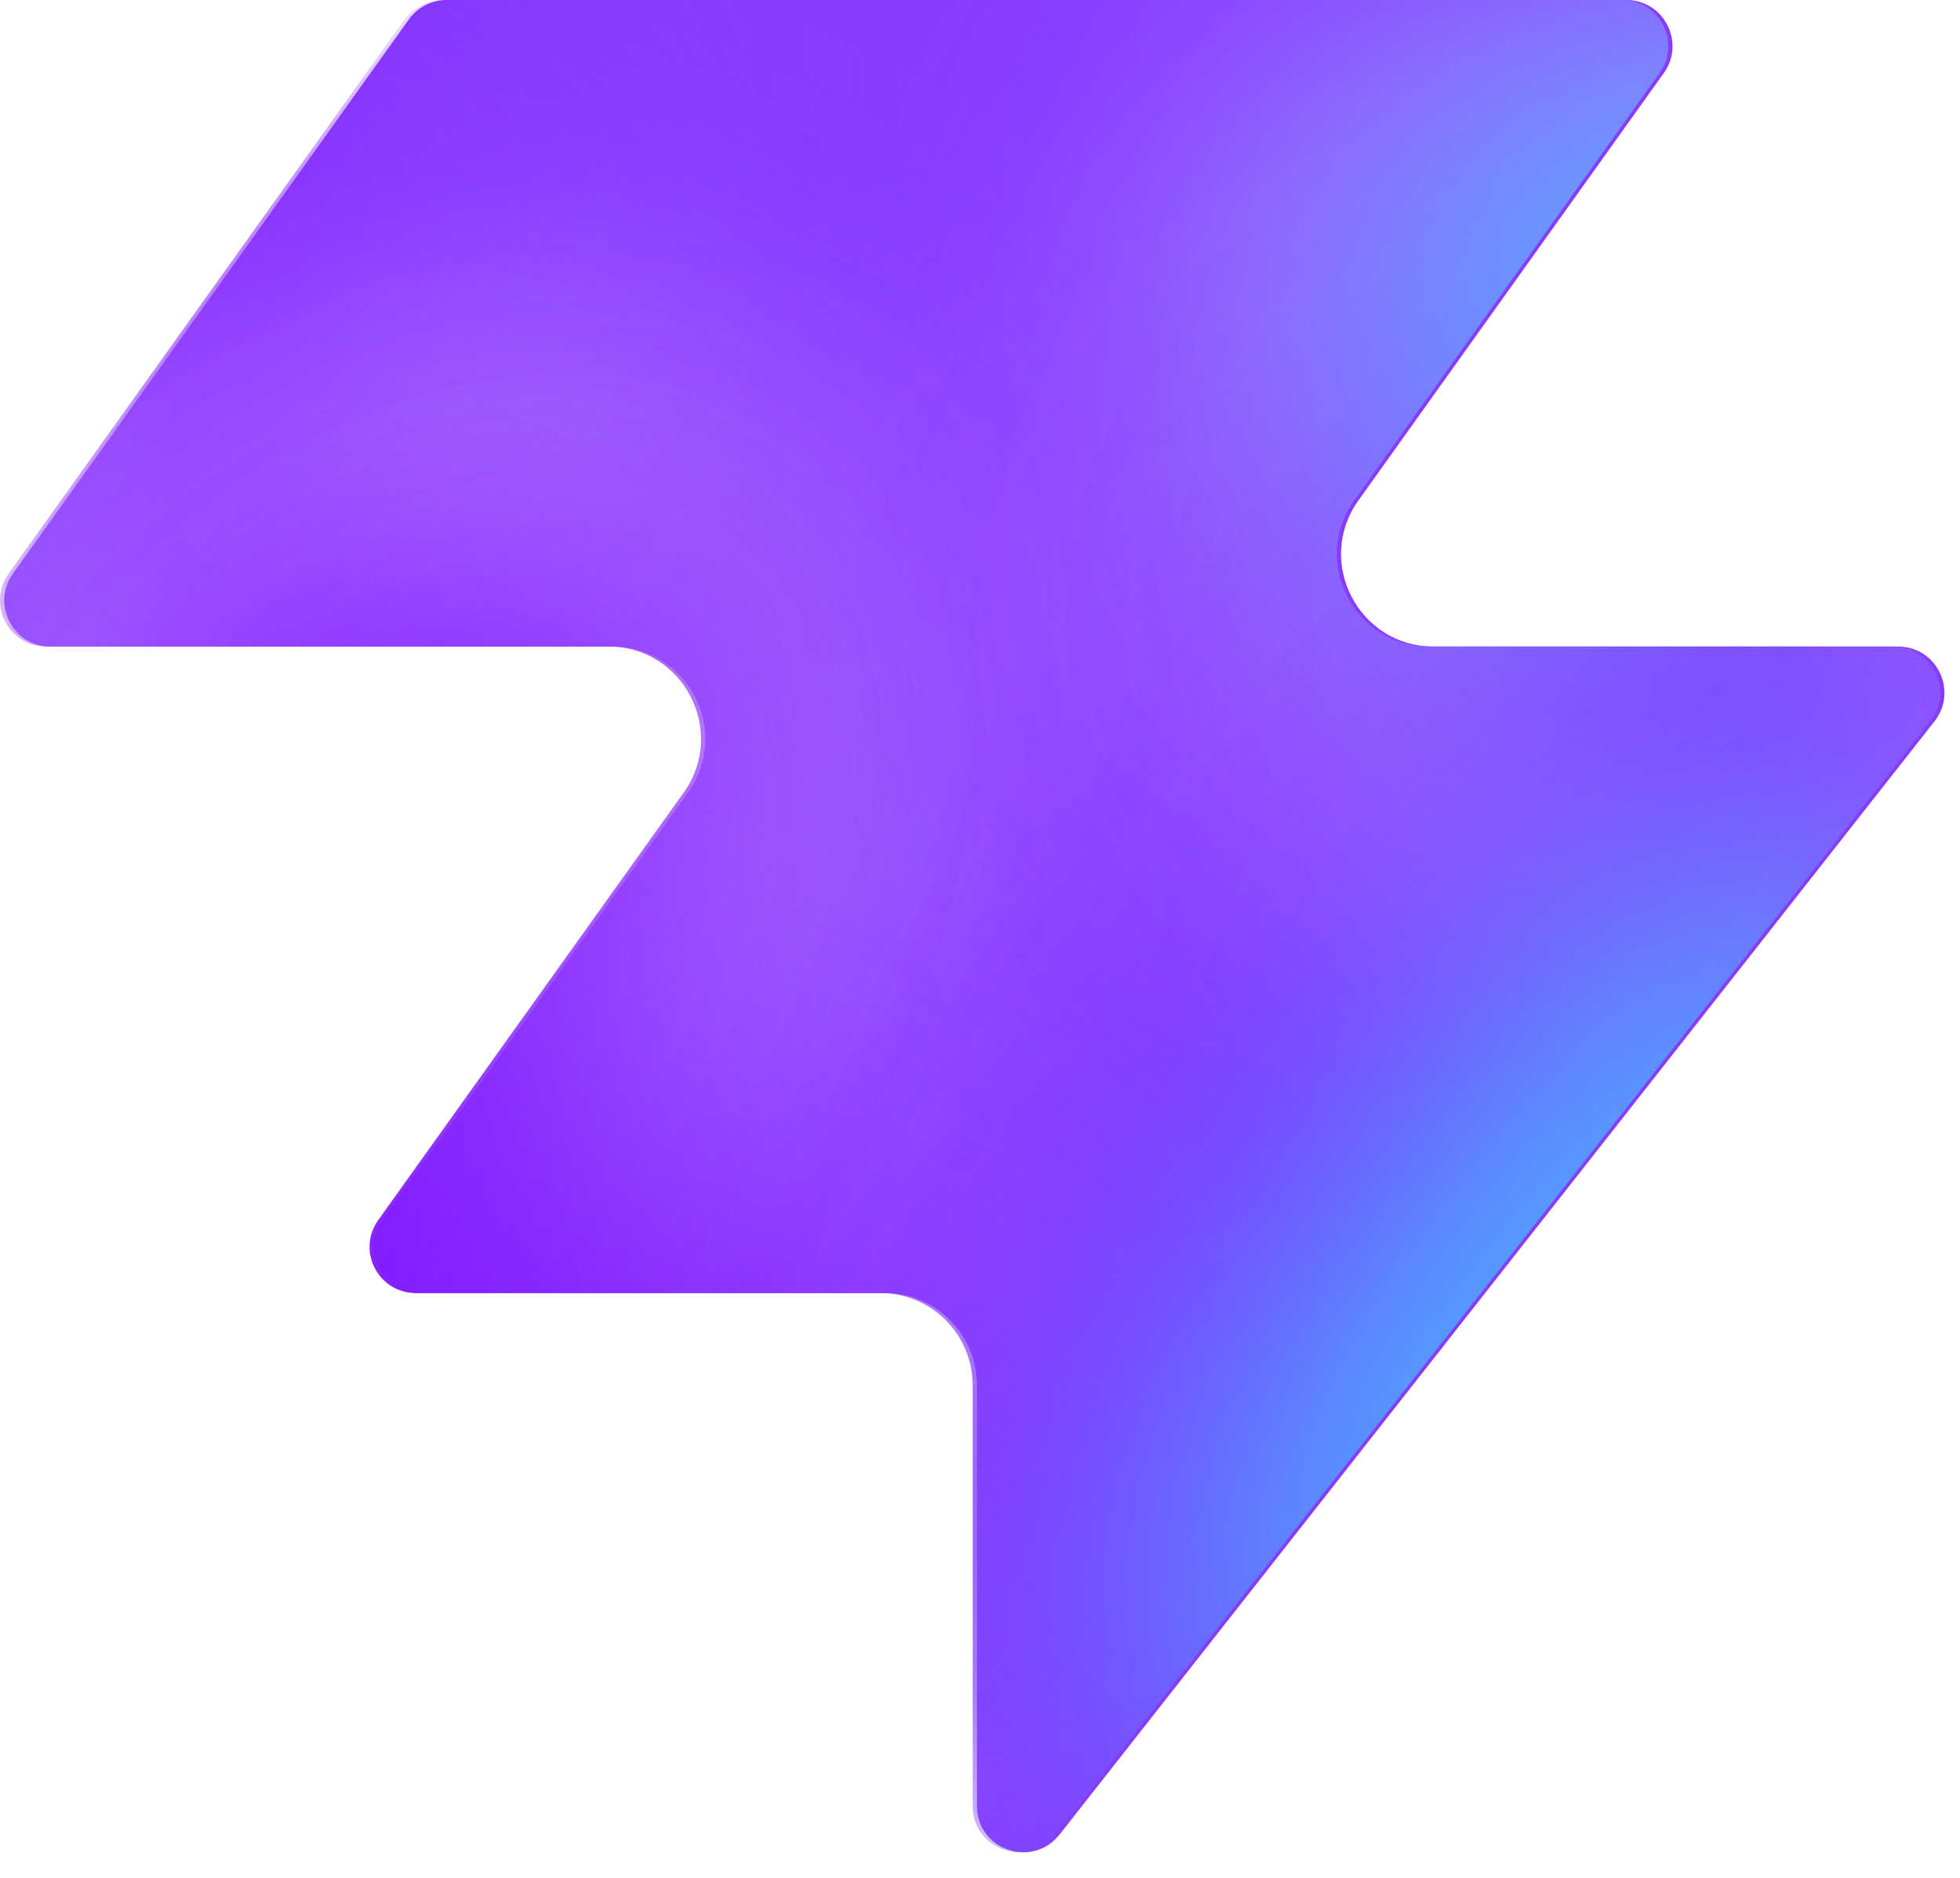
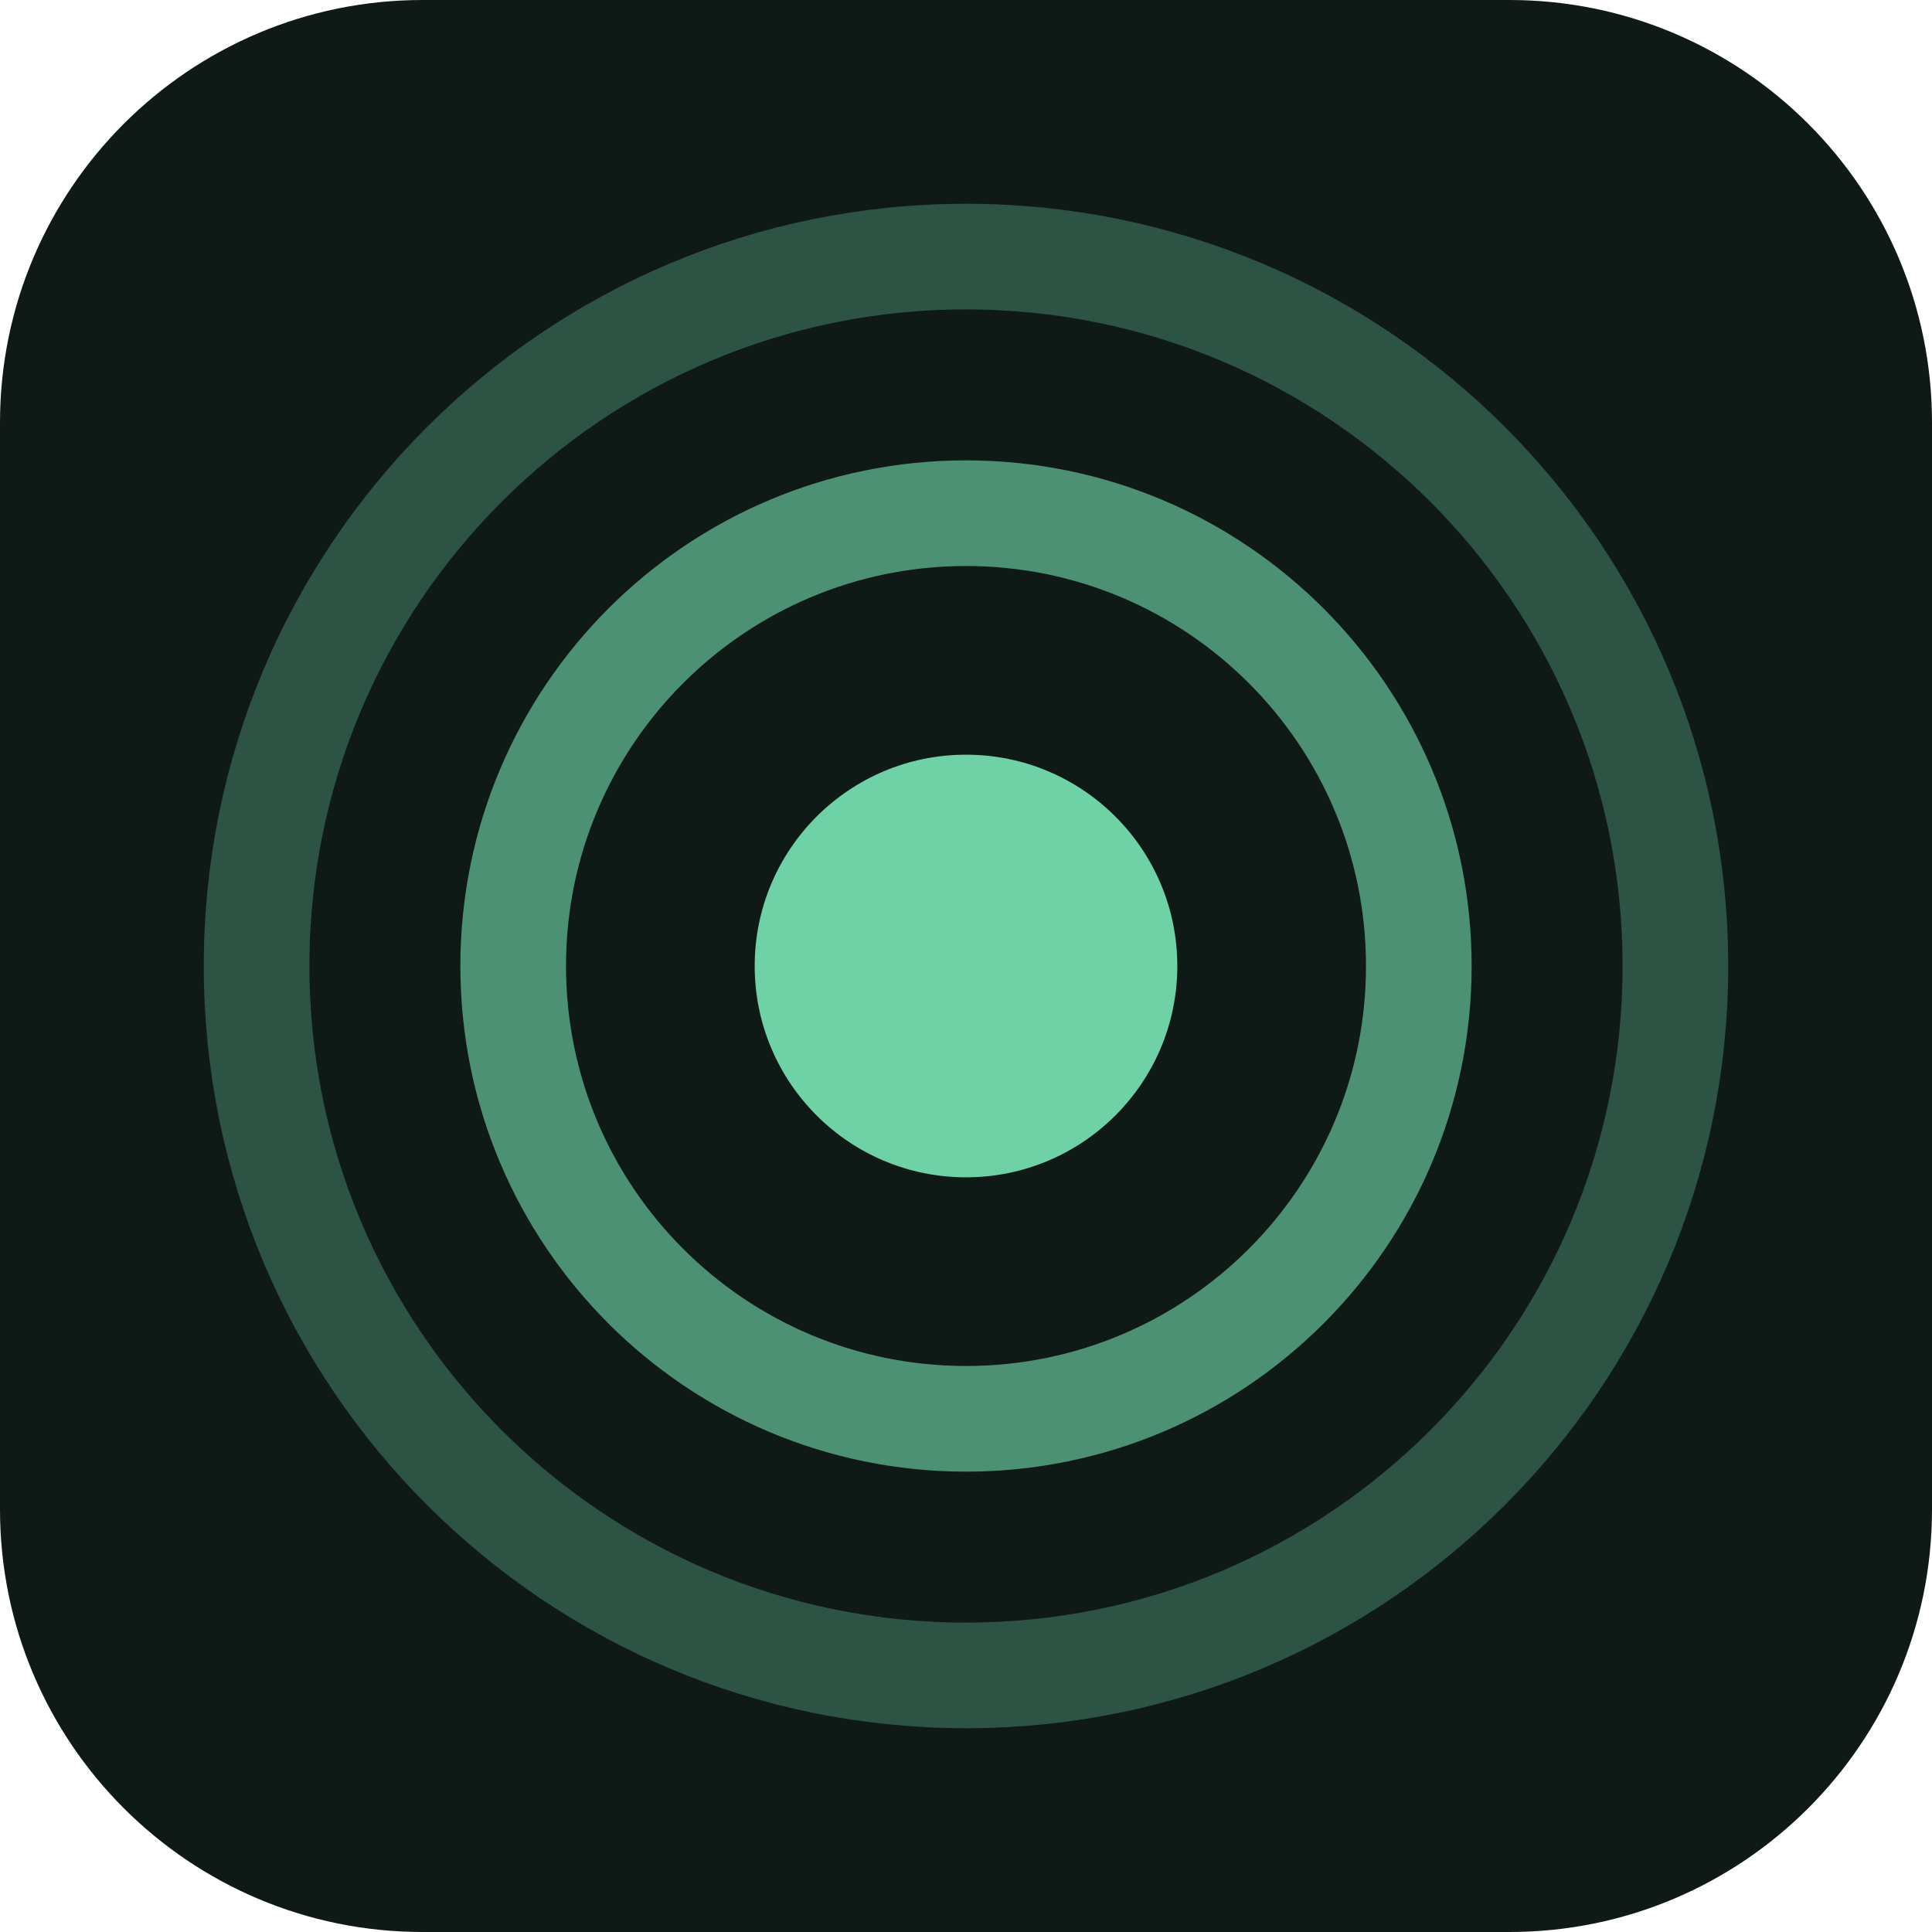
- <svg xmlns="http://www.w3.org/2000/svg" width="48" height="46" fill="none" viewBox="0 0 48 46">
-   <path fill="#863bff" d="M25.946 44.938c-.664.845-2.021.375-2.021-.698V33.937a2.26 2.26 0 0 0-2.262-2.262H10.287c-.92 0-1.456-1.04-.92-1.788l7.48-10.471c1.07-1.497 0-3.578-1.842-3.578H1.237c-.92 0-1.456-1.04-.92-1.788L10.013.474c.214-.297.556-.474.92-.474h28.894c.92 0 1.456 1.04.92 1.788l-7.48 10.471c-1.07 1.498 0 3.579 1.842 3.579h11.377c.943 0 1.473 1.088.89 1.83L25.947 44.94z" style="fill:#863bff;fill:color(display-p3 .525 .23 1);fill-opacity:1" />
-   <mask id="a" width="48" height="46" x="0" y="0" maskUnits="userSpaceOnUse" style="mask-type:alpha">
-     <path fill="#000" d="M25.842 44.938c-.664.844-2.021.375-2.021-.698V33.937a2.26 2.26 0 0 0-2.262-2.262H10.183c-.92 0-1.456-1.04-.92-1.788l7.48-10.471c1.07-1.498 0-3.579-1.842-3.579H1.133c-.92 0-1.456-1.04-.92-1.787L9.91.473c.214-.297.556-.474.92-.474h28.894c.92 0 1.456 1.04.92 1.788l-7.48 10.471c-1.07 1.498 0 3.578 1.842 3.578h11.377c.943 0 1.473 1.088.89 1.832L25.843 44.94z" style="fill:#000;fill-opacity:1" />
-   </mask>
-   <g mask="url(#a)">
-     <g filter="url(#b)">
-       <ellipse cx="5.508" cy="14.704" fill="#ede6ff" rx="5.508" ry="14.704" style="fill:#ede6ff;fill:color(display-p3 .927 .903 1);fill-opacity:1" transform="matrix(.00324 1 1 -.00324 -4.47 31.516)" />
-     </g>
-     <g filter="url(#c)">
-       <ellipse cx="10.399" cy="29.851" fill="#ede6ff" rx="10.399" ry="29.851" style="fill:#ede6ff;fill:color(display-p3 .927 .903 1);fill-opacity:1" transform="matrix(.00324 1 1 -.00324 -39.328 7.883)" />
-     </g>
-     <g filter="url(#d)">
-       <ellipse cx="5.508" cy="30.487" fill="#7e14ff" rx="5.508" ry="30.487" style="fill:#7e14ff;fill:color(display-p3 .492 .077 1);fill-opacity:1" transform="rotate(89.814 -25.913 -14.639)scale(1 -1)" />
-     </g>
-     <g filter="url(#e)">
-       <ellipse cx="5.508" cy="30.599" fill="#7e14ff" rx="5.508" ry="30.599" style="fill:#7e14ff;fill:color(display-p3 .492 .077 1);fill-opacity:1" transform="rotate(89.814 -32.644 -3.334)scale(1 -1)" />
-     </g>
-     <g filter="url(#f)">
-       <ellipse cx="5.508" cy="30.599" fill="#7e14ff" rx="5.508" ry="30.599" style="fill:#7e14ff;fill:color(display-p3 .492 .077 1);fill-opacity:1" transform="matrix(.00324 1 1 -.00324 -34.34 30.47)" />
-     </g>
-     <g filter="url(#g)">
-       <ellipse cx="14.072" cy="22.078" fill="#ede6ff" rx="14.072" ry="22.078" style="fill:#ede6ff;fill:color(display-p3 .927 .903 1);fill-opacity:1" transform="rotate(93.35 24.506 48.493)scale(-1 1)" />
-     </g>
-     <g filter="url(#h)">
-       <ellipse cx="3.47" cy="21.501" fill="#7e14ff" rx="3.47" ry="21.501" style="fill:#7e14ff;fill:color(display-p3 .492 .077 1);fill-opacity:1" transform="rotate(89.009 28.708 47.59)scale(-1 1)" />
-     </g>
-     <g filter="url(#i)">
-       <ellipse cx="3.47" cy="21.501" fill="#7e14ff" rx="3.47" ry="21.501" style="fill:#7e14ff;fill:color(display-p3 .492 .077 1);fill-opacity:1" transform="rotate(89.009 28.708 47.59)scale(-1 1)" />
-     </g>
-     <g filter="url(#j)">
-       <ellipse cx=".387" cy="8.972" fill="#7e14ff" rx="4.407" ry="29.108" style="fill:#7e14ff;fill:color(display-p3 .492 .077 1);fill-opacity:1" transform="rotate(39.51 .387 8.972)" />
-     </g>
-     <g filter="url(#k)">
-       <ellipse cx="47.523" cy="-6.092" fill="#7e14ff" rx="4.407" ry="29.108" style="fill:#7e14ff;fill:color(display-p3 .492 .077 1);fill-opacity:1" transform="rotate(37.892 47.523 -6.092)" />
-     </g>
-     <g filter="url(#l)">
-       <ellipse cx="41.412" cy="6.333" fill="#47bfff" rx="5.971" ry="9.665" style="fill:#47bfff;fill:color(display-p3 .28 .748 1);fill-opacity:1" transform="rotate(37.892 41.412 6.333)" />
-     </g>
-     <g filter="url(#m)">
-       <ellipse cx="-1.879" cy="38.332" fill="#7e14ff" rx="4.407" ry="29.108" style="fill:#7e14ff;fill:color(display-p3 .492 .077 1);fill-opacity:1" transform="rotate(37.892 -1.88 38.332)" />
-     </g>
-     <g filter="url(#n)">
-       <ellipse cx="-1.879" cy="38.332" fill="#7e14ff" rx="4.407" ry="29.108" style="fill:#7e14ff;fill:color(display-p3 .492 .077 1);fill-opacity:1" transform="rotate(37.892 -1.88 38.332)" />
-     </g>
-     <g filter="url(#o)">
-       <ellipse cx="35.651" cy="29.907" fill="#7e14ff" rx="4.407" ry="29.108" style="fill:#7e14ff;fill:color(display-p3 .492 .077 1);fill-opacity:1" transform="rotate(37.892 35.651 29.907)" />
-     </g>
-     <g filter="url(#p)">
-       <ellipse cx="38.418" cy="32.4" fill="#47bfff" rx="5.971" ry="15.297" style="fill:#47bfff;fill:color(display-p3 .28 .748 1);fill-opacity:1" transform="rotate(37.892 38.418 32.4)" />
-     </g>
-   </g>
-   <defs>
-     <filter id="b" width="60.045" height="41.654" x="-19.77" y="16.149" color-interpolation-filters="sRGB" filterUnits="userSpaceOnUse">
-       <feFlood flood-opacity="0" result="BackgroundImageFix" />
-       <feBlend in="SourceGraphic" in2="BackgroundImageFix" result="shape" />
-       <feGaussianBlur result="effect1_foregroundBlur_2002_17158" stdDeviation="7.659" />
-     </filter>
-     <filter id="c" width="90.34" height="51.437" x="-54.613" y="-7.533" color-interpolation-filters="sRGB" filterUnits="userSpaceOnUse">
-       <feFlood flood-opacity="0" result="BackgroundImageFix" />
-       <feBlend in="SourceGraphic" in2="BackgroundImageFix" result="shape" />
-       <feGaussianBlur result="effect1_foregroundBlur_2002_17158" stdDeviation="7.659" />
-     </filter>
-     <filter id="d" width="79.355" height="29.4" x="-49.64" y="2.03" color-interpolation-filters="sRGB" filterUnits="userSpaceOnUse">
-       <feFlood flood-opacity="0" result="BackgroundImageFix" />
-       <feBlend in="SourceGraphic" in2="BackgroundImageFix" result="shape" />
-       <feGaussianBlur result="effect1_foregroundBlur_2002_17158" stdDeviation="4.596" />
-     </filter>
-     <filter id="e" width="79.579" height="29.4" x="-45.045" y="20.029" color-interpolation-filters="sRGB" filterUnits="userSpaceOnUse">
-       <feFlood flood-opacity="0" result="BackgroundImageFix" />
-       <feBlend in="SourceGraphic" in2="BackgroundImageFix" result="shape" />
-       <feGaussianBlur result="effect1_foregroundBlur_2002_17158" stdDeviation="4.596" />
-     </filter>
-     <filter id="f" width="79.579" height="29.4" x="-43.513" y="21.178" color-interpolation-filters="sRGB" filterUnits="userSpaceOnUse">
-       <feFlood flood-opacity="0" result="BackgroundImageFix" />
-       <feBlend in="SourceGraphic" in2="BackgroundImageFix" result="shape" />
-       <feGaussianBlur result="effect1_foregroundBlur_2002_17158" stdDeviation="4.596" />
-     </filter>
-     <filter id="g" width="74.749" height="58.852" x="15.756" y="-17.901" color-interpolation-filters="sRGB" filterUnits="userSpaceOnUse">
-       <feFlood flood-opacity="0" result="BackgroundImageFix" />
-       <feBlend in="SourceGraphic" in2="BackgroundImageFix" result="shape" />
-       <feGaussianBlur result="effect1_foregroundBlur_2002_17158" stdDeviation="7.659" />
-     </filter>
-     <filter id="h" width="61.377" height="25.362" x="23.548" y="2.284" color-interpolation-filters="sRGB" filterUnits="userSpaceOnUse">
-       <feFlood flood-opacity="0" result="BackgroundImageFix" />
-       <feBlend in="SourceGraphic" in2="BackgroundImageFix" result="shape" />
-       <feGaussianBlur result="effect1_foregroundBlur_2002_17158" stdDeviation="4.596" />
-     </filter>
-     <filter id="i" width="61.377" height="25.362" x="23.548" y="2.284" color-interpolation-filters="sRGB" filterUnits="userSpaceOnUse">
-       <feFlood flood-opacity="0" result="BackgroundImageFix" />
-       <feBlend in="SourceGraphic" in2="BackgroundImageFix" result="shape" />
-       <feGaussianBlur result="effect1_foregroundBlur_2002_17158" stdDeviation="4.596" />
-     </filter>
-     <filter id="j" width="56.045" height="63.649" x="-27.636" y="-22.853" color-interpolation-filters="sRGB" filterUnits="userSpaceOnUse">
-       <feFlood flood-opacity="0" result="BackgroundImageFix" />
-       <feBlend in="SourceGraphic" in2="BackgroundImageFix" result="shape" />
-       <feGaussianBlur result="effect1_foregroundBlur_2002_17158" stdDeviation="4.596" />
-     </filter>
-     <filter id="k" width="54.814" height="64.646" x="20.116" y="-38.415" color-interpolation-filters="sRGB" filterUnits="userSpaceOnUse">
-       <feFlood flood-opacity="0" result="BackgroundImageFix" />
-       <feBlend in="SourceGraphic" in2="BackgroundImageFix" result="shape" />
-       <feGaussianBlur result="effect1_foregroundBlur_2002_17158" stdDeviation="4.596" />
-     </filter>
-     <filter id="l" width="33.541" height="35.313" x="24.641" y="-11.323" color-interpolation-filters="sRGB" filterUnits="userSpaceOnUse">
-       <feFlood flood-opacity="0" result="BackgroundImageFix" />
-       <feBlend in="SourceGraphic" in2="BackgroundImageFix" result="shape" />
-       <feGaussianBlur result="effect1_foregroundBlur_2002_17158" stdDeviation="4.596" />
-     </filter>
-     <filter id="m" width="54.814" height="64.646" x="-29.286" y="6.009" color-interpolation-filters="sRGB" filterUnits="userSpaceOnUse">
-       <feFlood flood-opacity="0" result="BackgroundImageFix" />
-       <feBlend in="SourceGraphic" in2="BackgroundImageFix" result="shape" />
-       <feGaussianBlur result="effect1_foregroundBlur_2002_17158" stdDeviation="4.596" />
-     </filter>
-     <filter id="n" width="54.814" height="64.646" x="-29.286" y="6.009" color-interpolation-filters="sRGB" filterUnits="userSpaceOnUse">
-       <feFlood flood-opacity="0" result="BackgroundImageFix" />
-       <feBlend in="SourceGraphic" in2="BackgroundImageFix" result="shape" />
-       <feGaussianBlur result="effect1_foregroundBlur_2002_17158" stdDeviation="4.596" />
-     </filter>
-     <filter id="o" width="54.814" height="64.646" x="8.244" y="-2.416" color-interpolation-filters="sRGB" filterUnits="userSpaceOnUse">
-       <feFlood flood-opacity="0" result="BackgroundImageFix" />
-       <feBlend in="SourceGraphic" in2="BackgroundImageFix" result="shape" />
-       <feGaussianBlur result="effect1_foregroundBlur_2002_17158" stdDeviation="4.596" />
-     </filter>
-     <filter id="p" width="39.409" height="43.623" x="18.713" y="10.588" color-interpolation-filters="sRGB" filterUnits="userSpaceOnUse">
-       <feFlood flood-opacity="0" result="BackgroundImageFix" />
-       <feBlend in="SourceGraphic" in2="BackgroundImageFix" result="shape" />
-       <feGaussianBlur result="effect1_foregroundBlur_2002_17158" stdDeviation="4.596" />
-     </filter>
-   </defs>
+ <svg xmlns="http://www.w3.org/2000/svg" viewBox="0 0 64 64">
+   <rect width="64" height="64" rx="14" fill="#0f1916" />
+   <circle cx="32" cy="32" r="7" fill="#6fd1a6" />
+   <circle cx="32" cy="32" r="15" fill="none" stroke="#6fd1a6" stroke-width="3.5" opacity=".65" />
+   <circle cx="32" cy="32" r="23.5" fill="none" stroke="#6fd1a6" stroke-width="3.5" opacity=".32" />
</svg>
